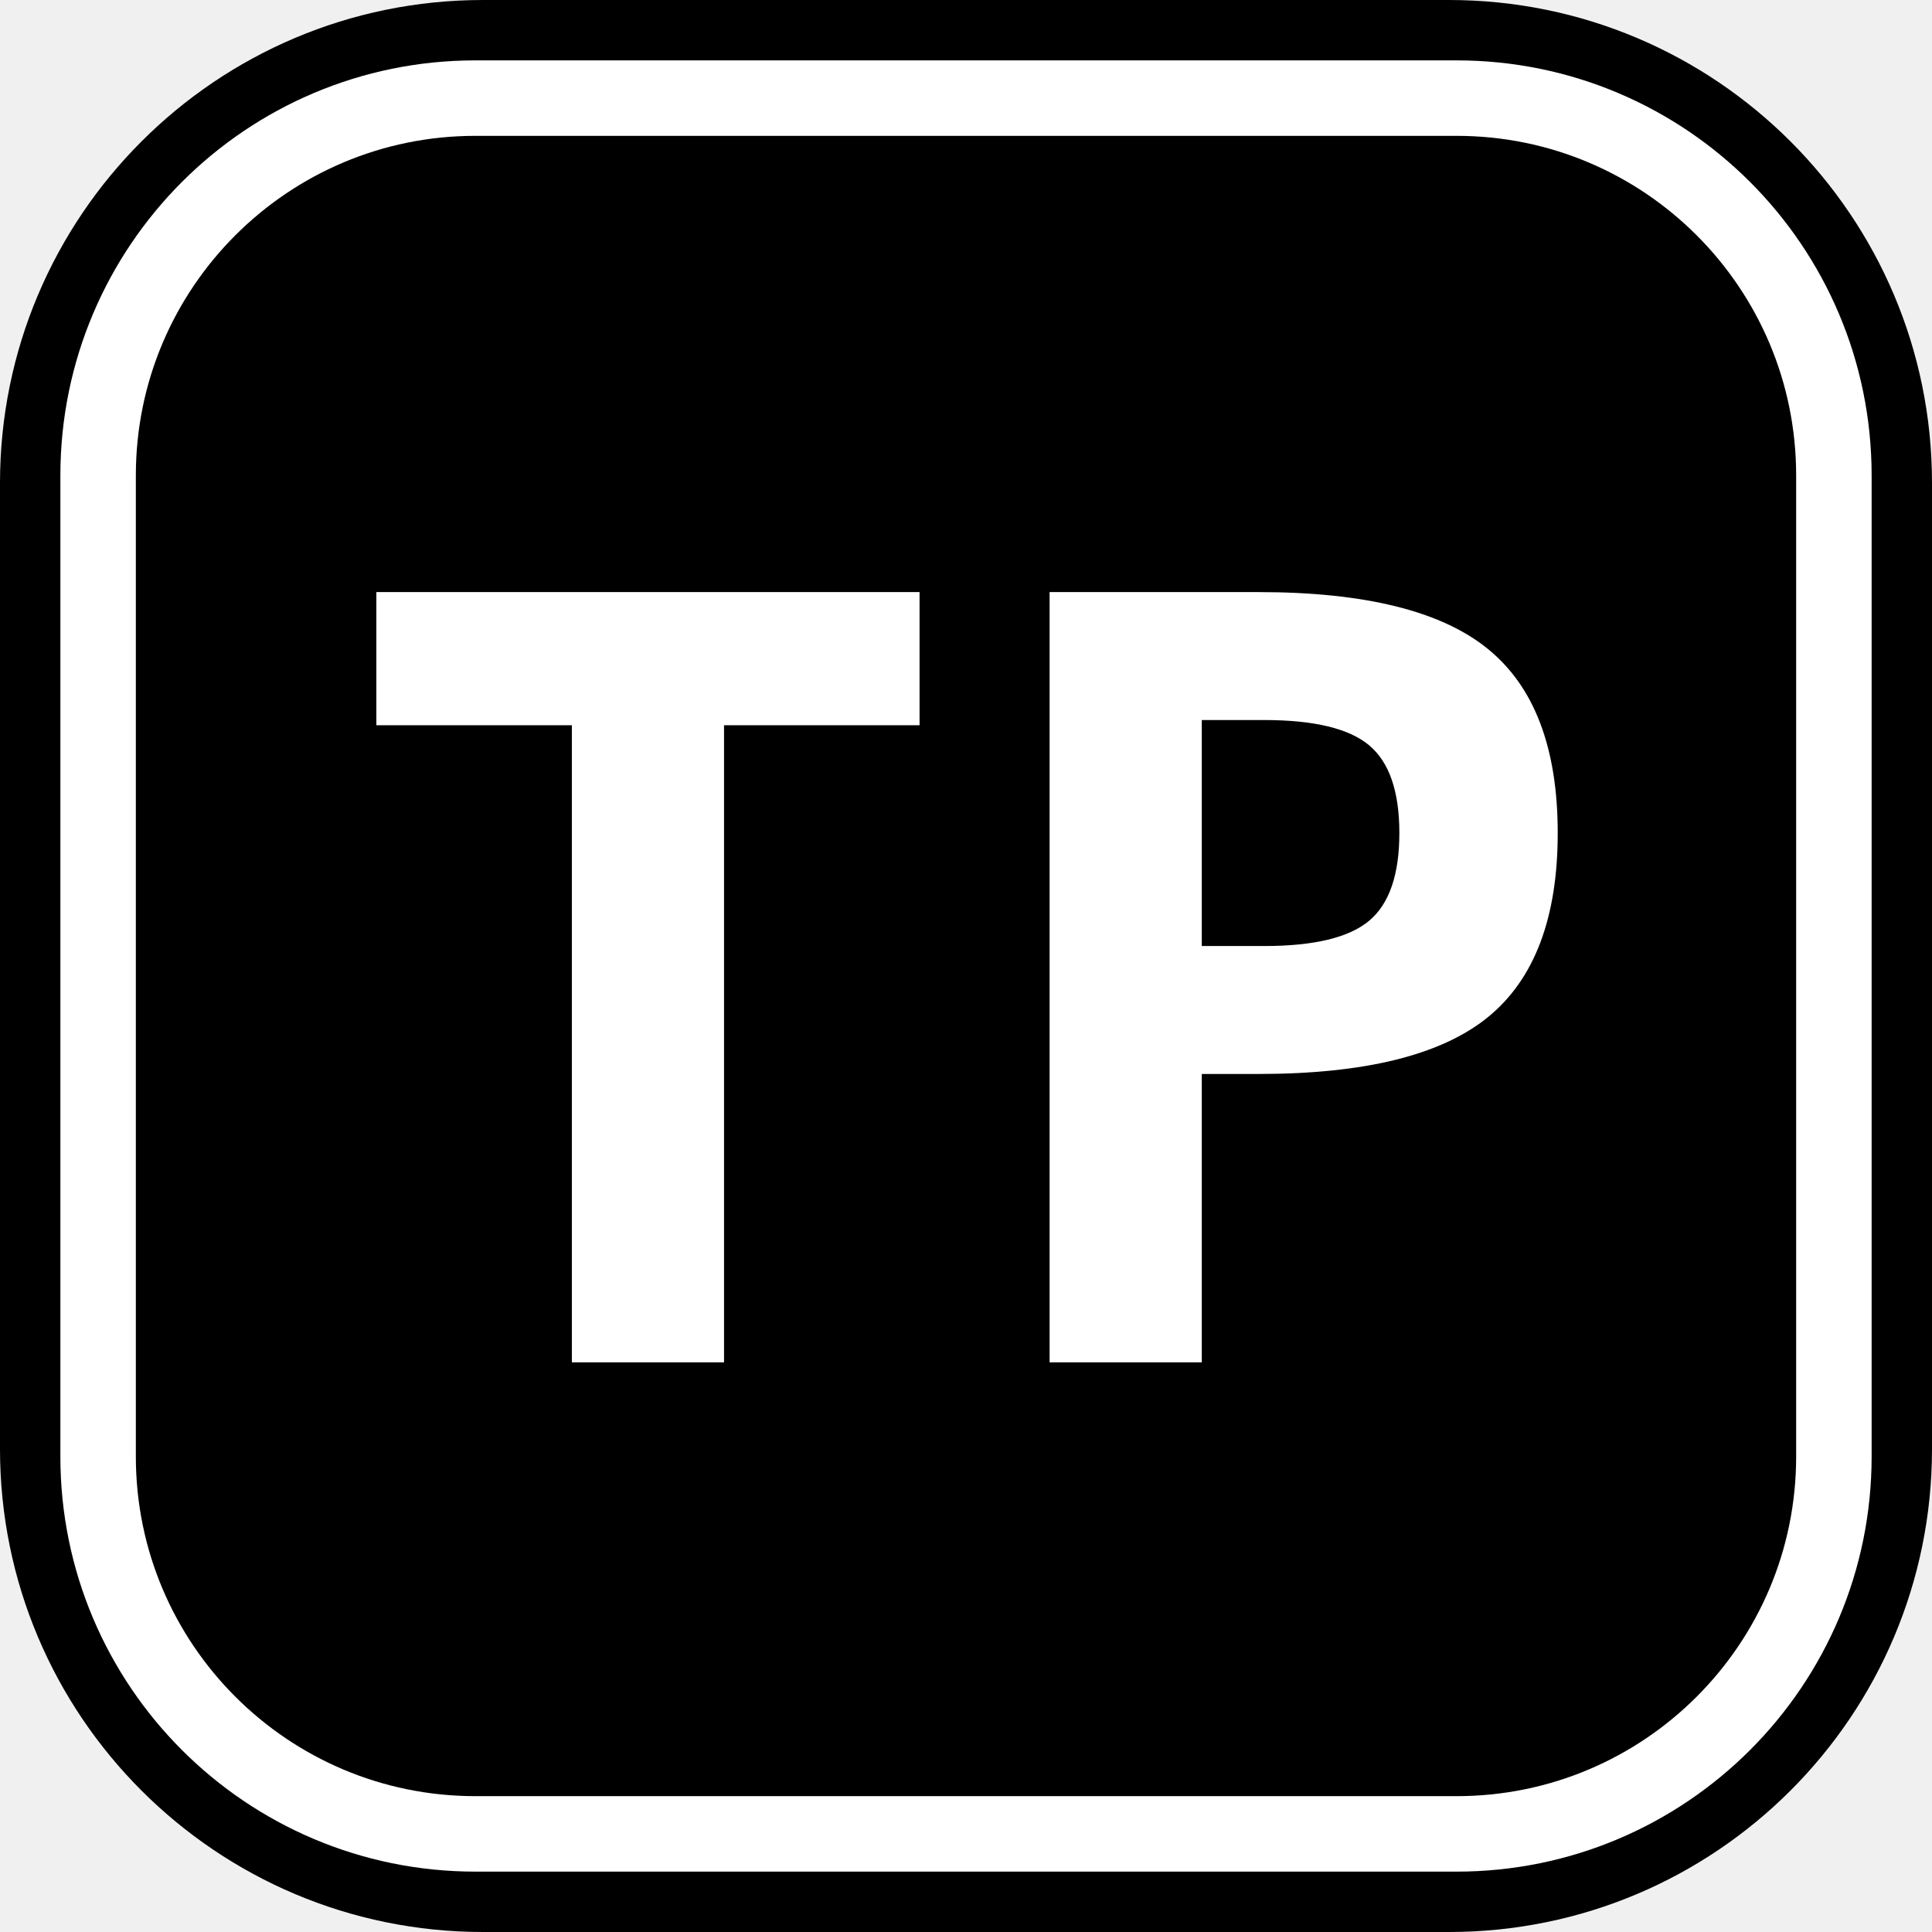
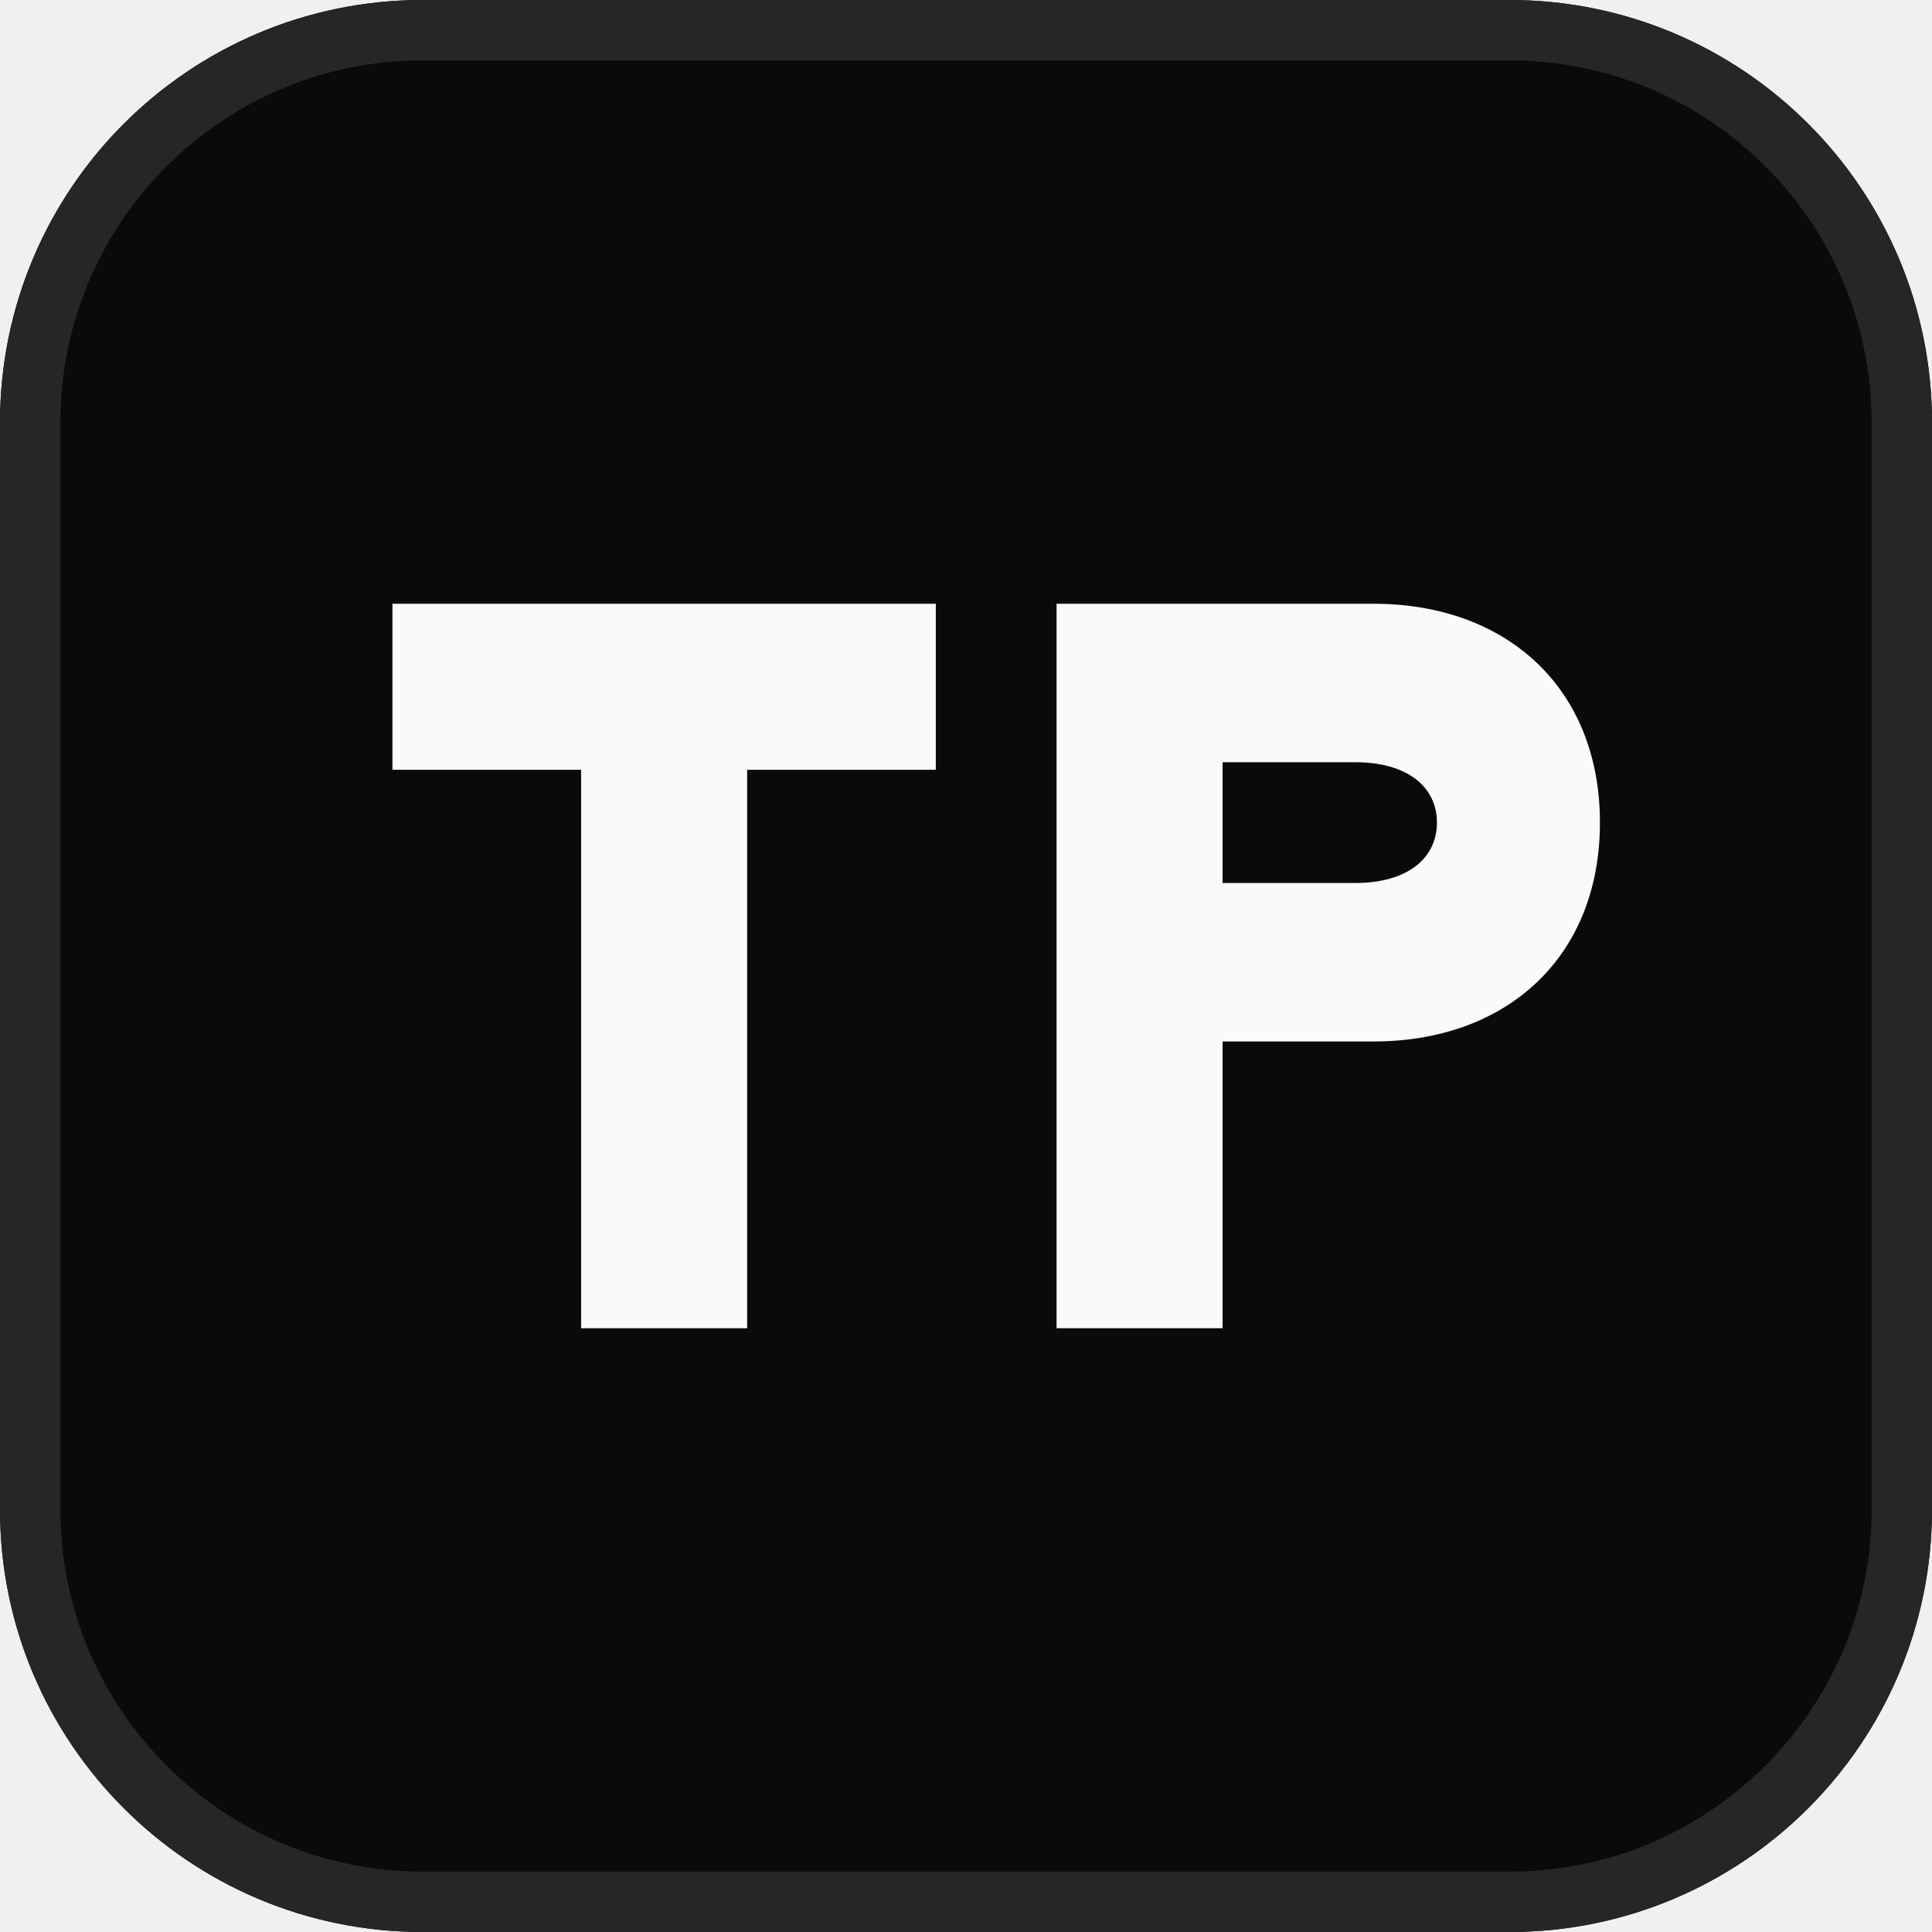
- <svg xmlns="http://www.w3.org/2000/svg" viewBox="0 0 512 512">
-   <rect width="512" height="512" fill="#000000" rx="128" />
-   <text x="50%" y="55%" font-family="monospace, sans-serif" font-weight="900" font-size="280" fill="#ffffff" text-anchor="middle" dominant-baseline="middle">TP</text>
-   <rect width="460" height="460" x="26" y="26" fill="none" stroke="#ffffff" stroke-width="20" rx="100" />
+ <svg xmlns="http://www.w3.org/2000/svg" viewBox="0 0 64 64" fill="none">
+   <rect width="64" height="64" rx="14" fill="#0A0A0A" />
+   <rect x="1" y="1" width="62" height="62" rx="13" stroke="#262626" stroke-width="2" />
+   <path d="M13 20H31V25.5H24.75V44H19.25V25.5H13V20Z" fill="#FAFAFA" />
+   <path fill-rule="evenodd" clip-rule="evenodd" d="M35 20H45.5C49.918 20 53 22.8 53 27.25C53 31.7 49.918 34.5 45.5 34.5H40.5V44H35V20ZM40.5 25.25V29.25H44.9C46.6 29.25 47.6 28.45 47.6 27.25C47.6 26.05 46.6 25.25 44.9 25.25H40.5Z" fill="#FAFAFA" />
</svg>
